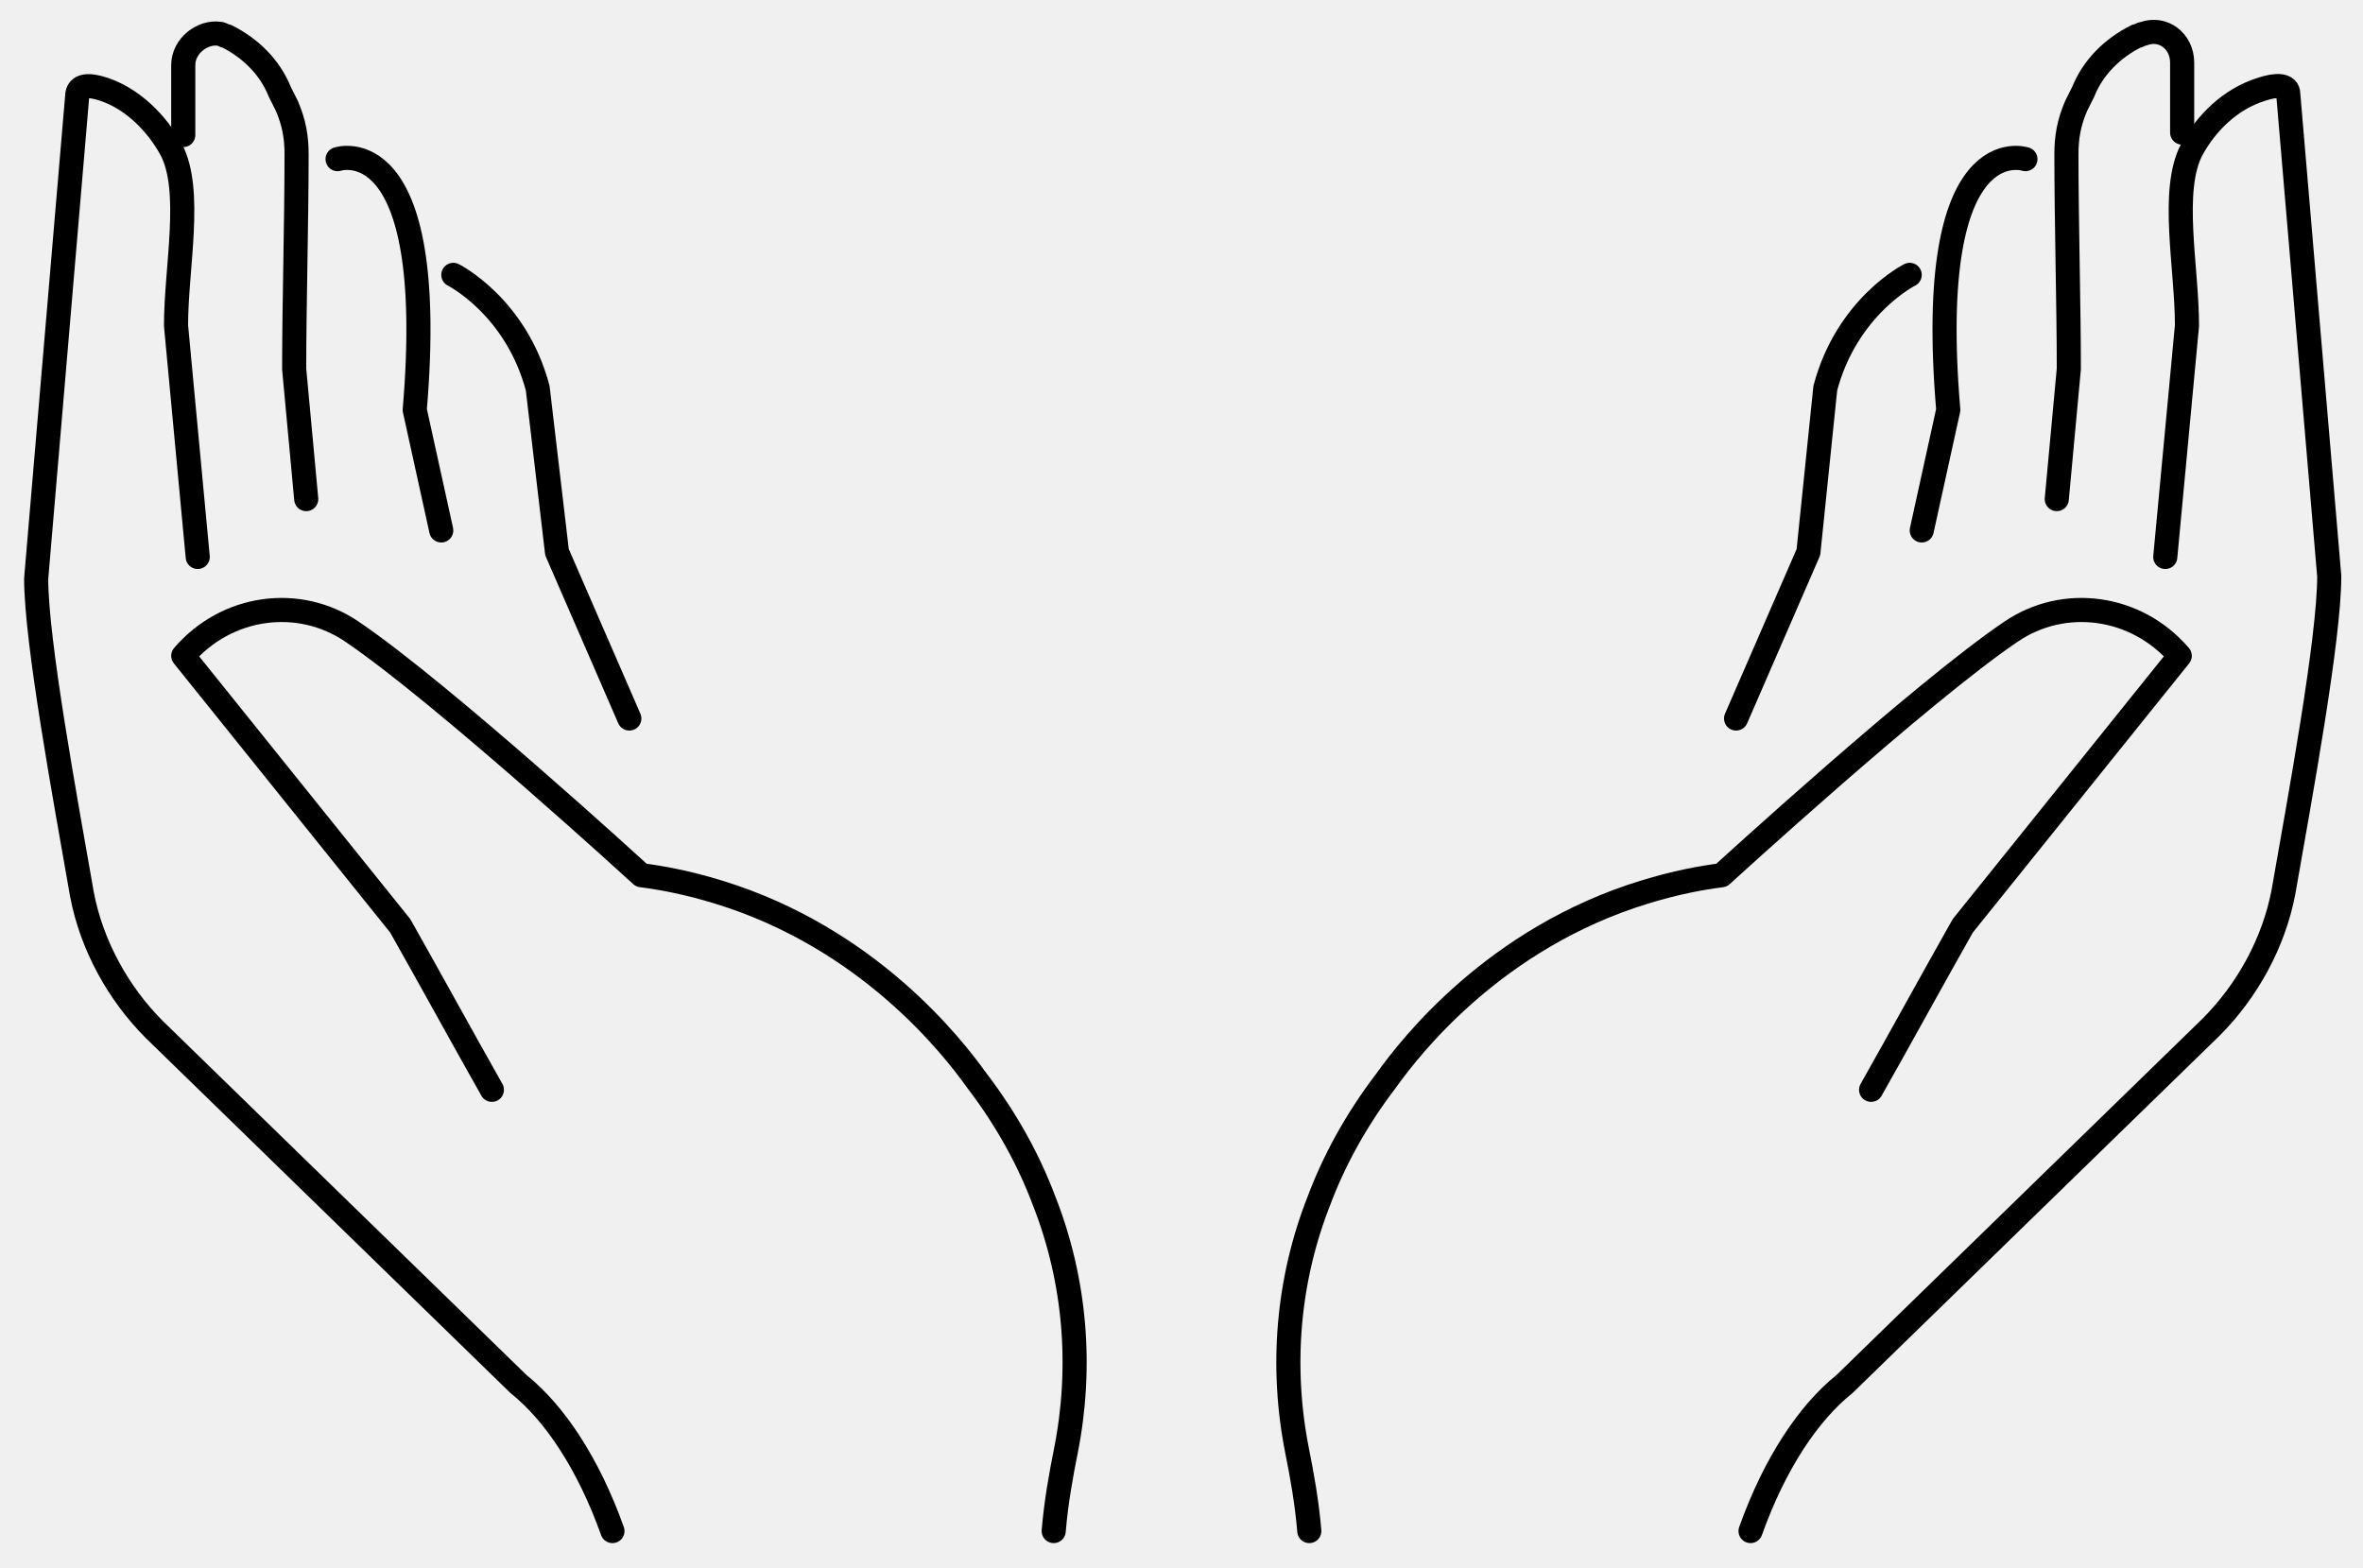
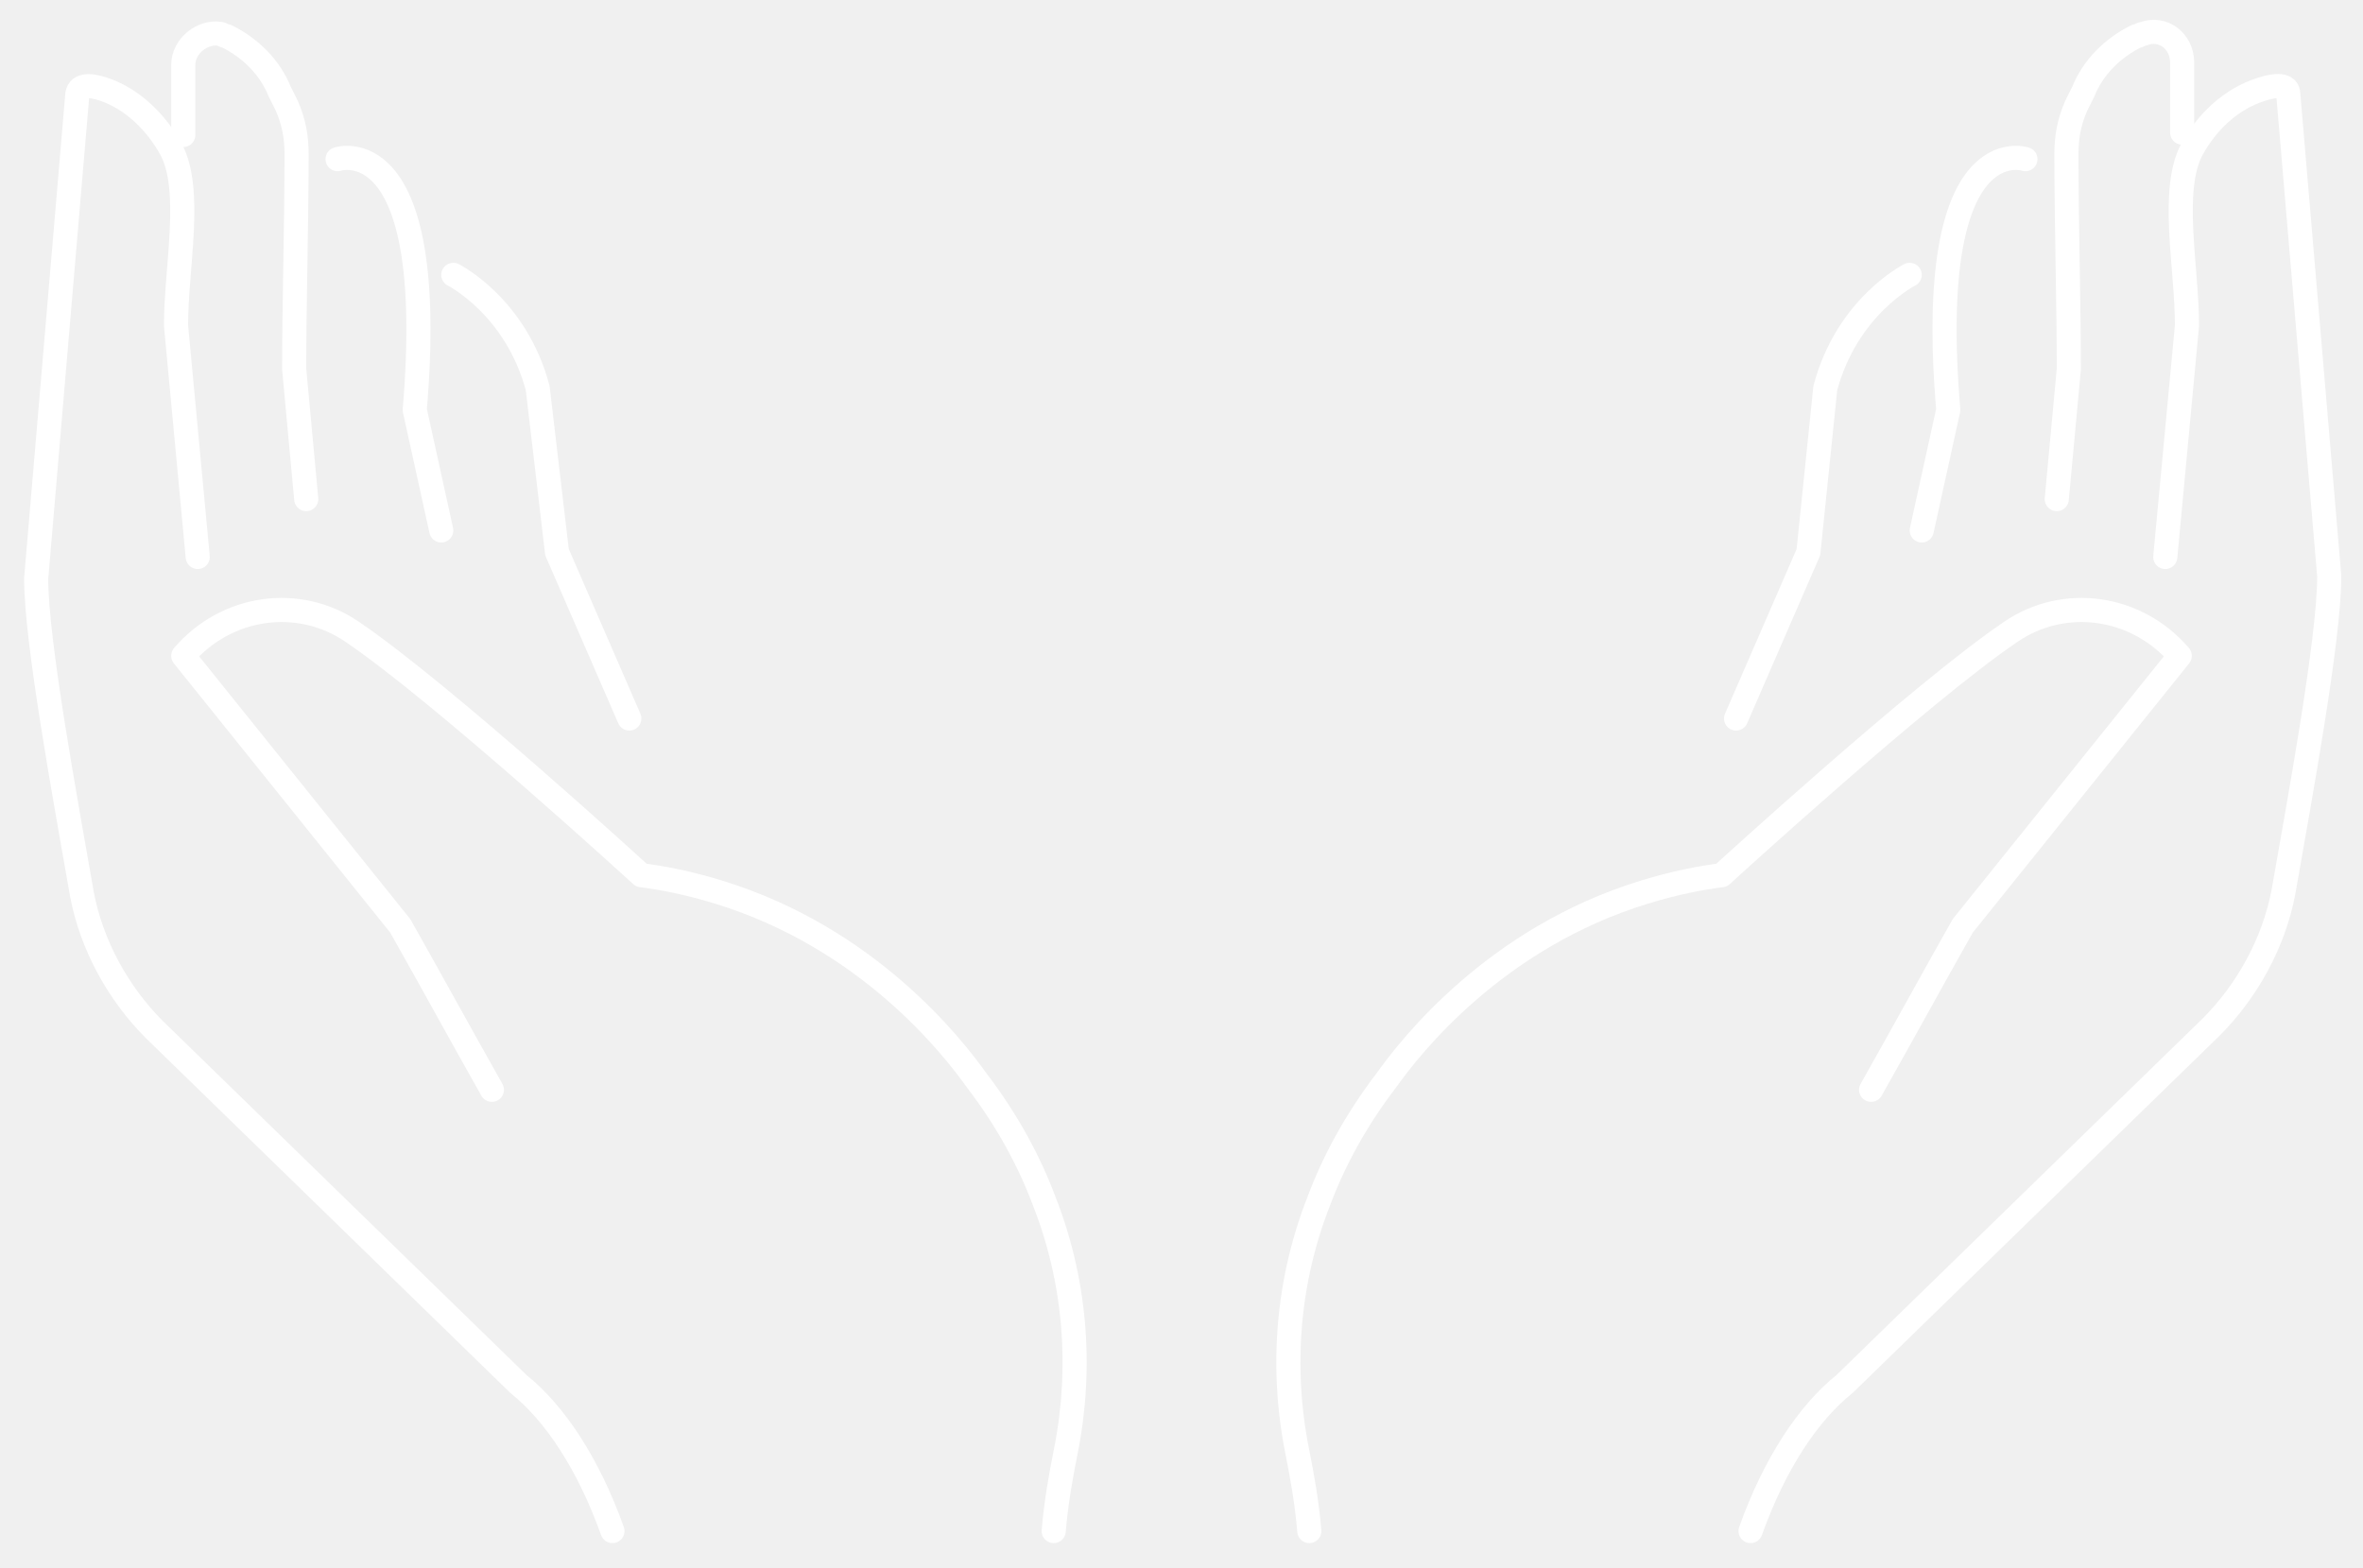
<svg xmlns="http://www.w3.org/2000/svg" version="1.1" id="Layer_1" x="0px" y="0px" viewBox="0 0 98 65" style="enable-background:new 0 0 98 65;" xml:space="preserve">
  <style type="text/css">
- 	.st0{fill:none;stroke:#000000;stroke-linecap:round;stroke-linejoin:round;stroke-miterlimit:10;}
+ 	.st0{fill:none;stroke:#fff;stroke-linecap:round;stroke-linejoin:round;stroke-miterlimit:10;}
</style>
  <g id="XMLID_2186_">
    <g id="XMLID_2187_">
      <g id="XMLID_2189_">
        <path id="XMLID_2194_" class="st0" d="M20.4,45.2c-1.3-2.3-2.5-4.5-3.8-6.8l-9-11.2c1.8-2.1,4.8-2.5,7-1c3.7,2.5,12,10.1,12,10.1     c0.8,0.1,1.9,0.3,3.2,0.7c6.2,1.9,9.7,6.4,10.7,7.8c1.3,1.7,2.2,3.4,2.8,5c1.3,3.3,1.6,6.9,0.9,10.4c-0.2,1-0.4,2.1-0.5,3.3" />
        <path id="XMLID_2193_" class="st0" d="M8.2,23.1l-0.9-9.6c0-2.4,0.7-5.6-0.2-7.3C6.5,5.1,5.5,4.1,4.3,3.7C3.7,3.5,3.2,3.5,3.2,4     L1.5,24c0,2.6,1.2,9.1,1.9,13.1c0.4,2.1,1.5,4.1,3,5.6l15.1,14.7c1.5,1.2,2.9,3.3,3.9,6.1" />
        <path id="XMLID_2192_" class="st0" d="M12.7,20.7l-0.5-5.4c0-2.6,0.1-6.1,0.1-8.9c0-0.7-0.1-1.3-0.4-2c-0.1-0.2-0.2-0.4-0.3-0.6     c-0.4-1-1.2-1.8-2.2-2.3c-0.1,0-0.2-0.1-0.3-0.1C8.4,1.3,7.6,1.9,7.6,2.7v2.9" />
        <path id="XMLID_2191_" class="st0" d="M14,6.6c0,0,4.2-1.4,3.2,10.4l1.1,5" />
        <path id="XMLID_2190_" class="st0" d="M43.8,51.2" />
      </g>
      <path id="XMLID_2188_" class="st0" d="M18.8,11.4c0,0,2.6,1.3,3.5,4.7l0.8,6.8l3,6.9" />
    </g>
  </g>
  <g id="XMLID_2177_">
    <g id="XMLID_2178_">
      <g id="XMLID_2180_">
        <path id="XMLID_2185_" class="st0" d="M77.6,45.2c1.3-2.3,2.5-4.5,3.8-6.8l9-11.2c-1.8-2.1-4.8-2.5-7-1c-3.7,2.5-12,10.1-12,10.1     c-0.8,0.1-1.9,0.3-3.2,0.7c-6.2,1.9-9.7,6.4-10.7,7.8c-1.3,1.7-2.2,3.4-2.8,5c-1.3,3.3-1.6,6.9-0.9,10.4c0.2,1,0.4,2.1,0.5,3.3" />
        <path id="XMLID_2184_" class="st0" d="M89.8,23.1l0.9-9.6c0-2.4-0.7-5.6,0.2-7.3c0.6-1.1,1.6-2.1,2.9-2.5     c0.6-0.2,1.1-0.2,1.1,0.2l1.7,20c0,2.6-1.2,9.1-1.9,13.1c-0.4,2.1-1.5,4.1-3,5.6L76.5,57.4c-1.5,1.2-2.9,3.3-3.9,6.1" />
        <path id="XMLID_2183_" class="st0" d="M85.3,20.7l0.5-5.4c0-2.6-0.1-6.1-0.1-8.9c0-0.7,0.1-1.3,0.4-2c0.1-0.2,0.2-0.4,0.3-0.6     c0.4-1,1.2-1.8,2.2-2.3c0.1,0,0.2-0.1,0.3-0.1c0.8-0.3,1.6,0.3,1.6,1.2v2.9" />
        <path id="XMLID_2182_" class="st0" d="M84,6.6c0,0-4.2-1.4-3.2,10.4l-1.1,5" />
        <path id="XMLID_2181_" class="st0" d="M54.2,51.2" />
      </g>
      <path id="XMLID_2179_" class="st0" d="M79.2,11.4c0,0-2.6,1.3-3.5,4.7L75,22.9l-3,6.9" />
    </g>
  </g>
</svg>
